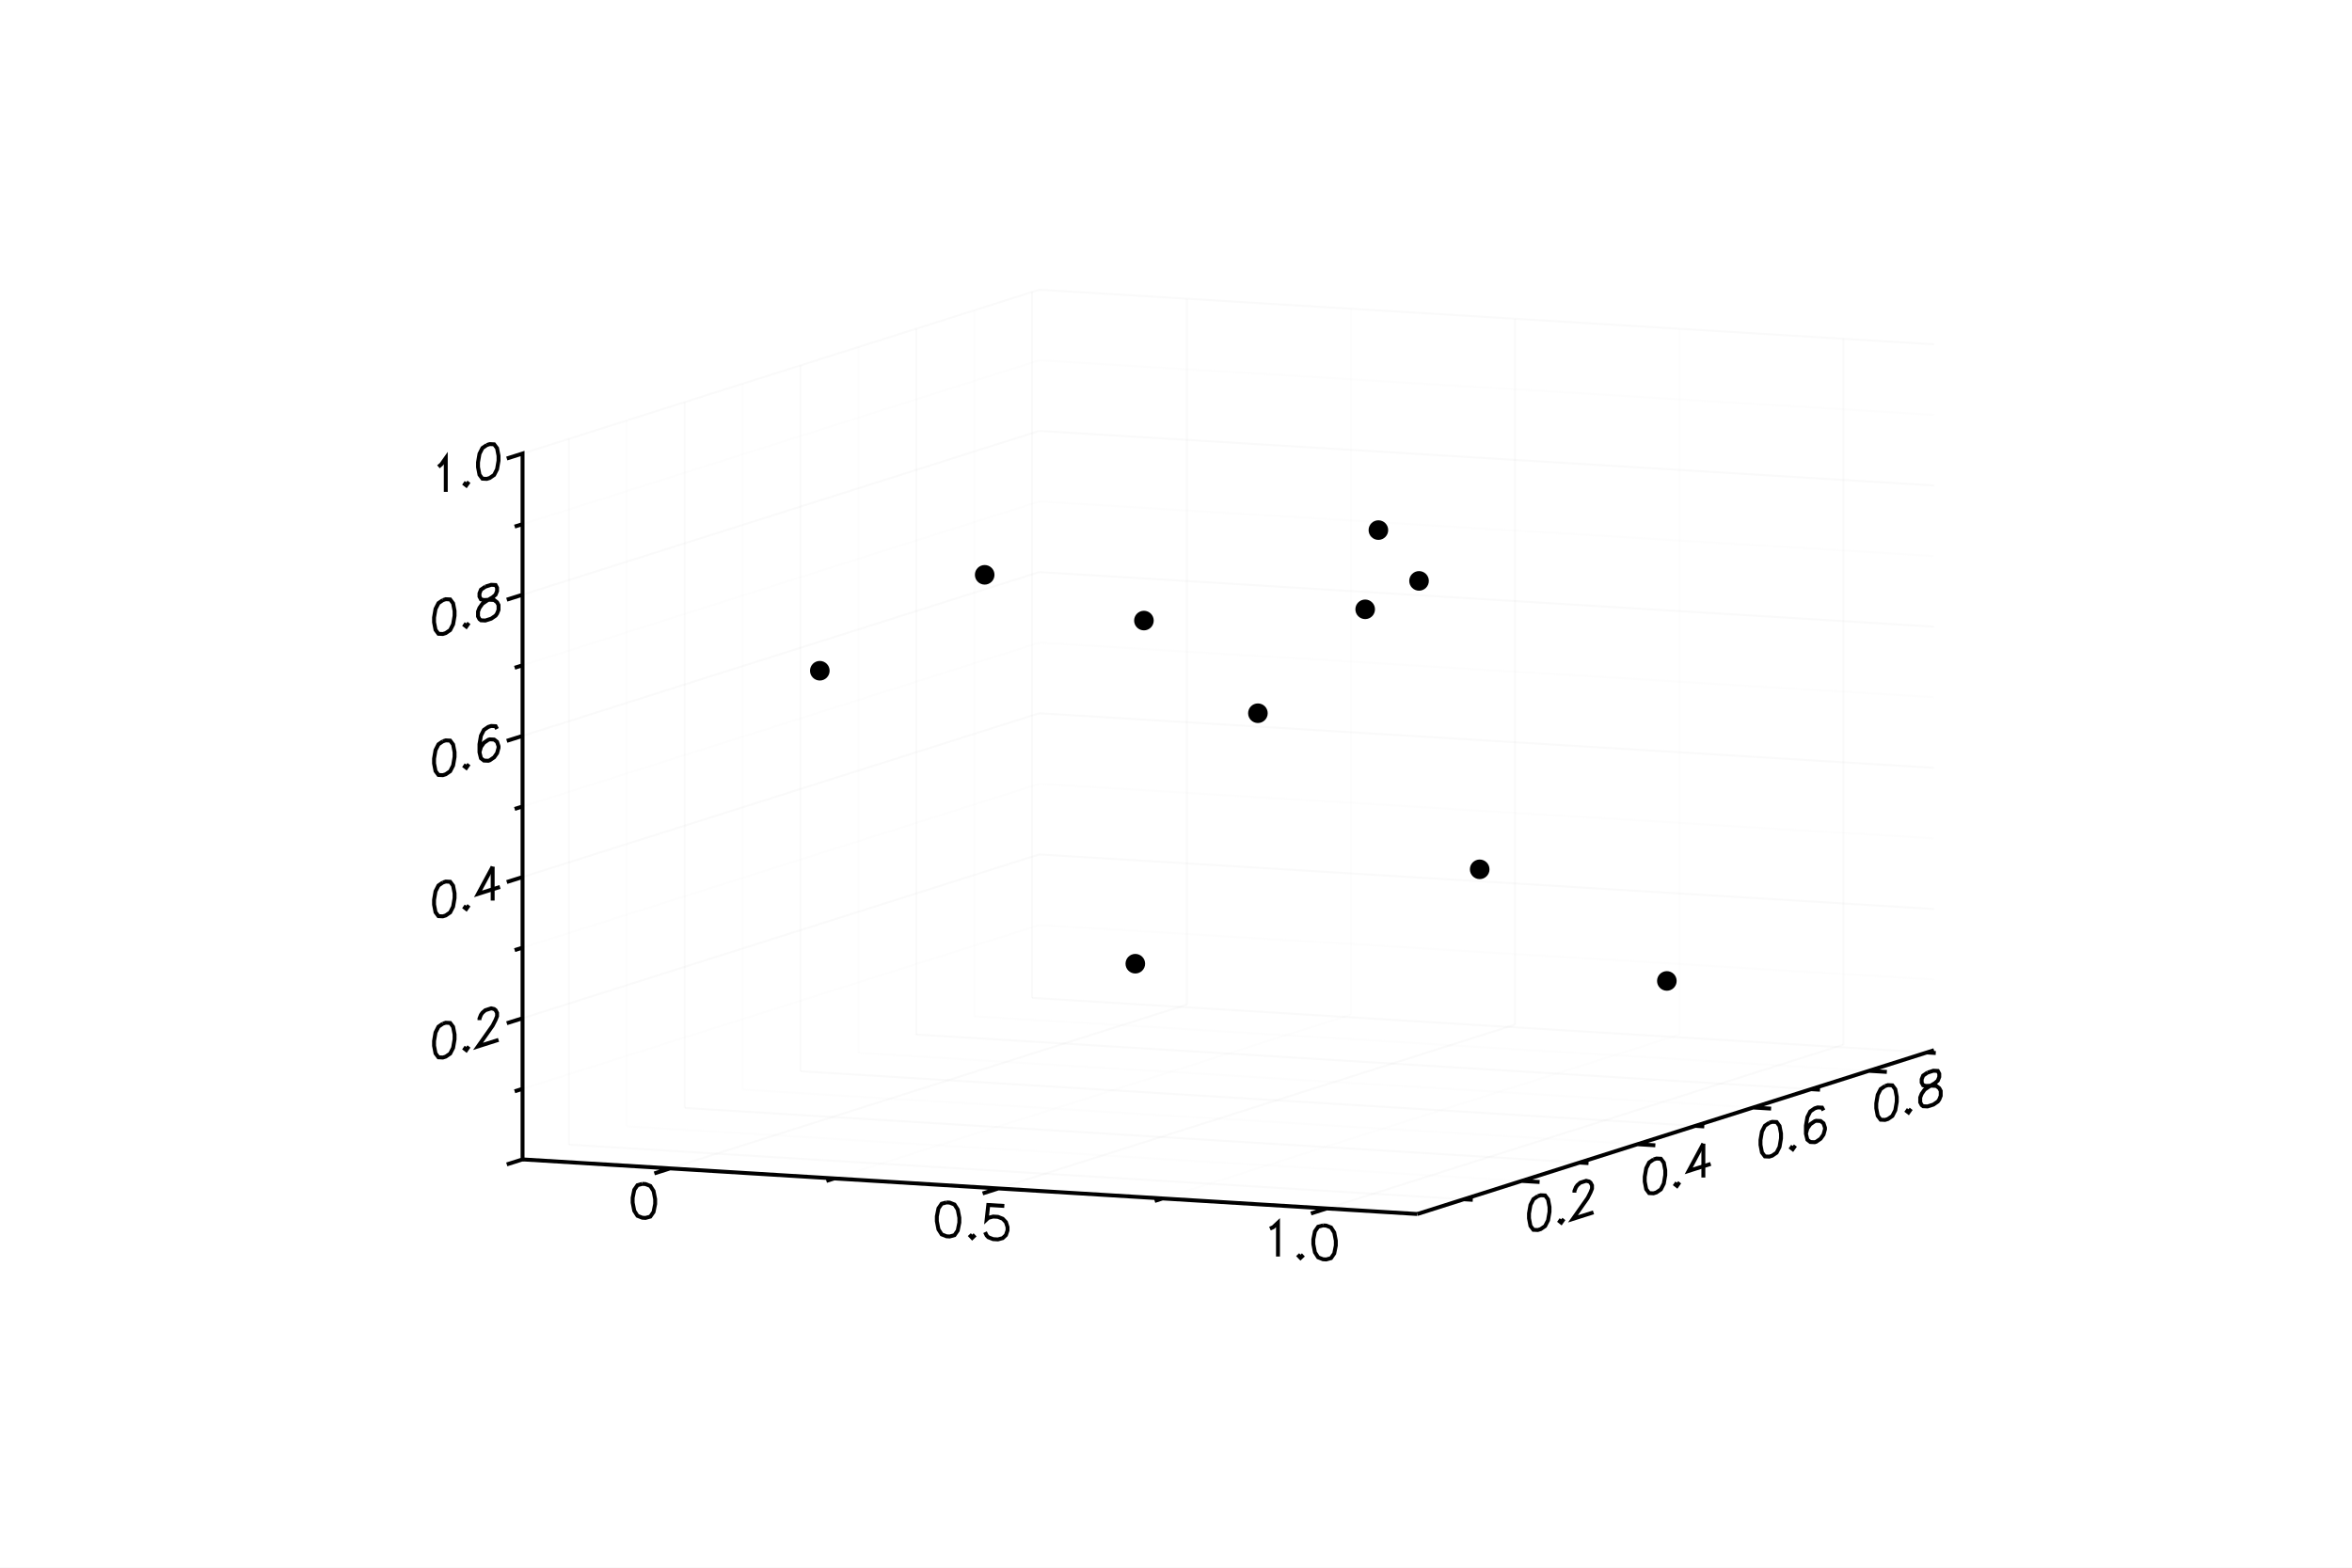
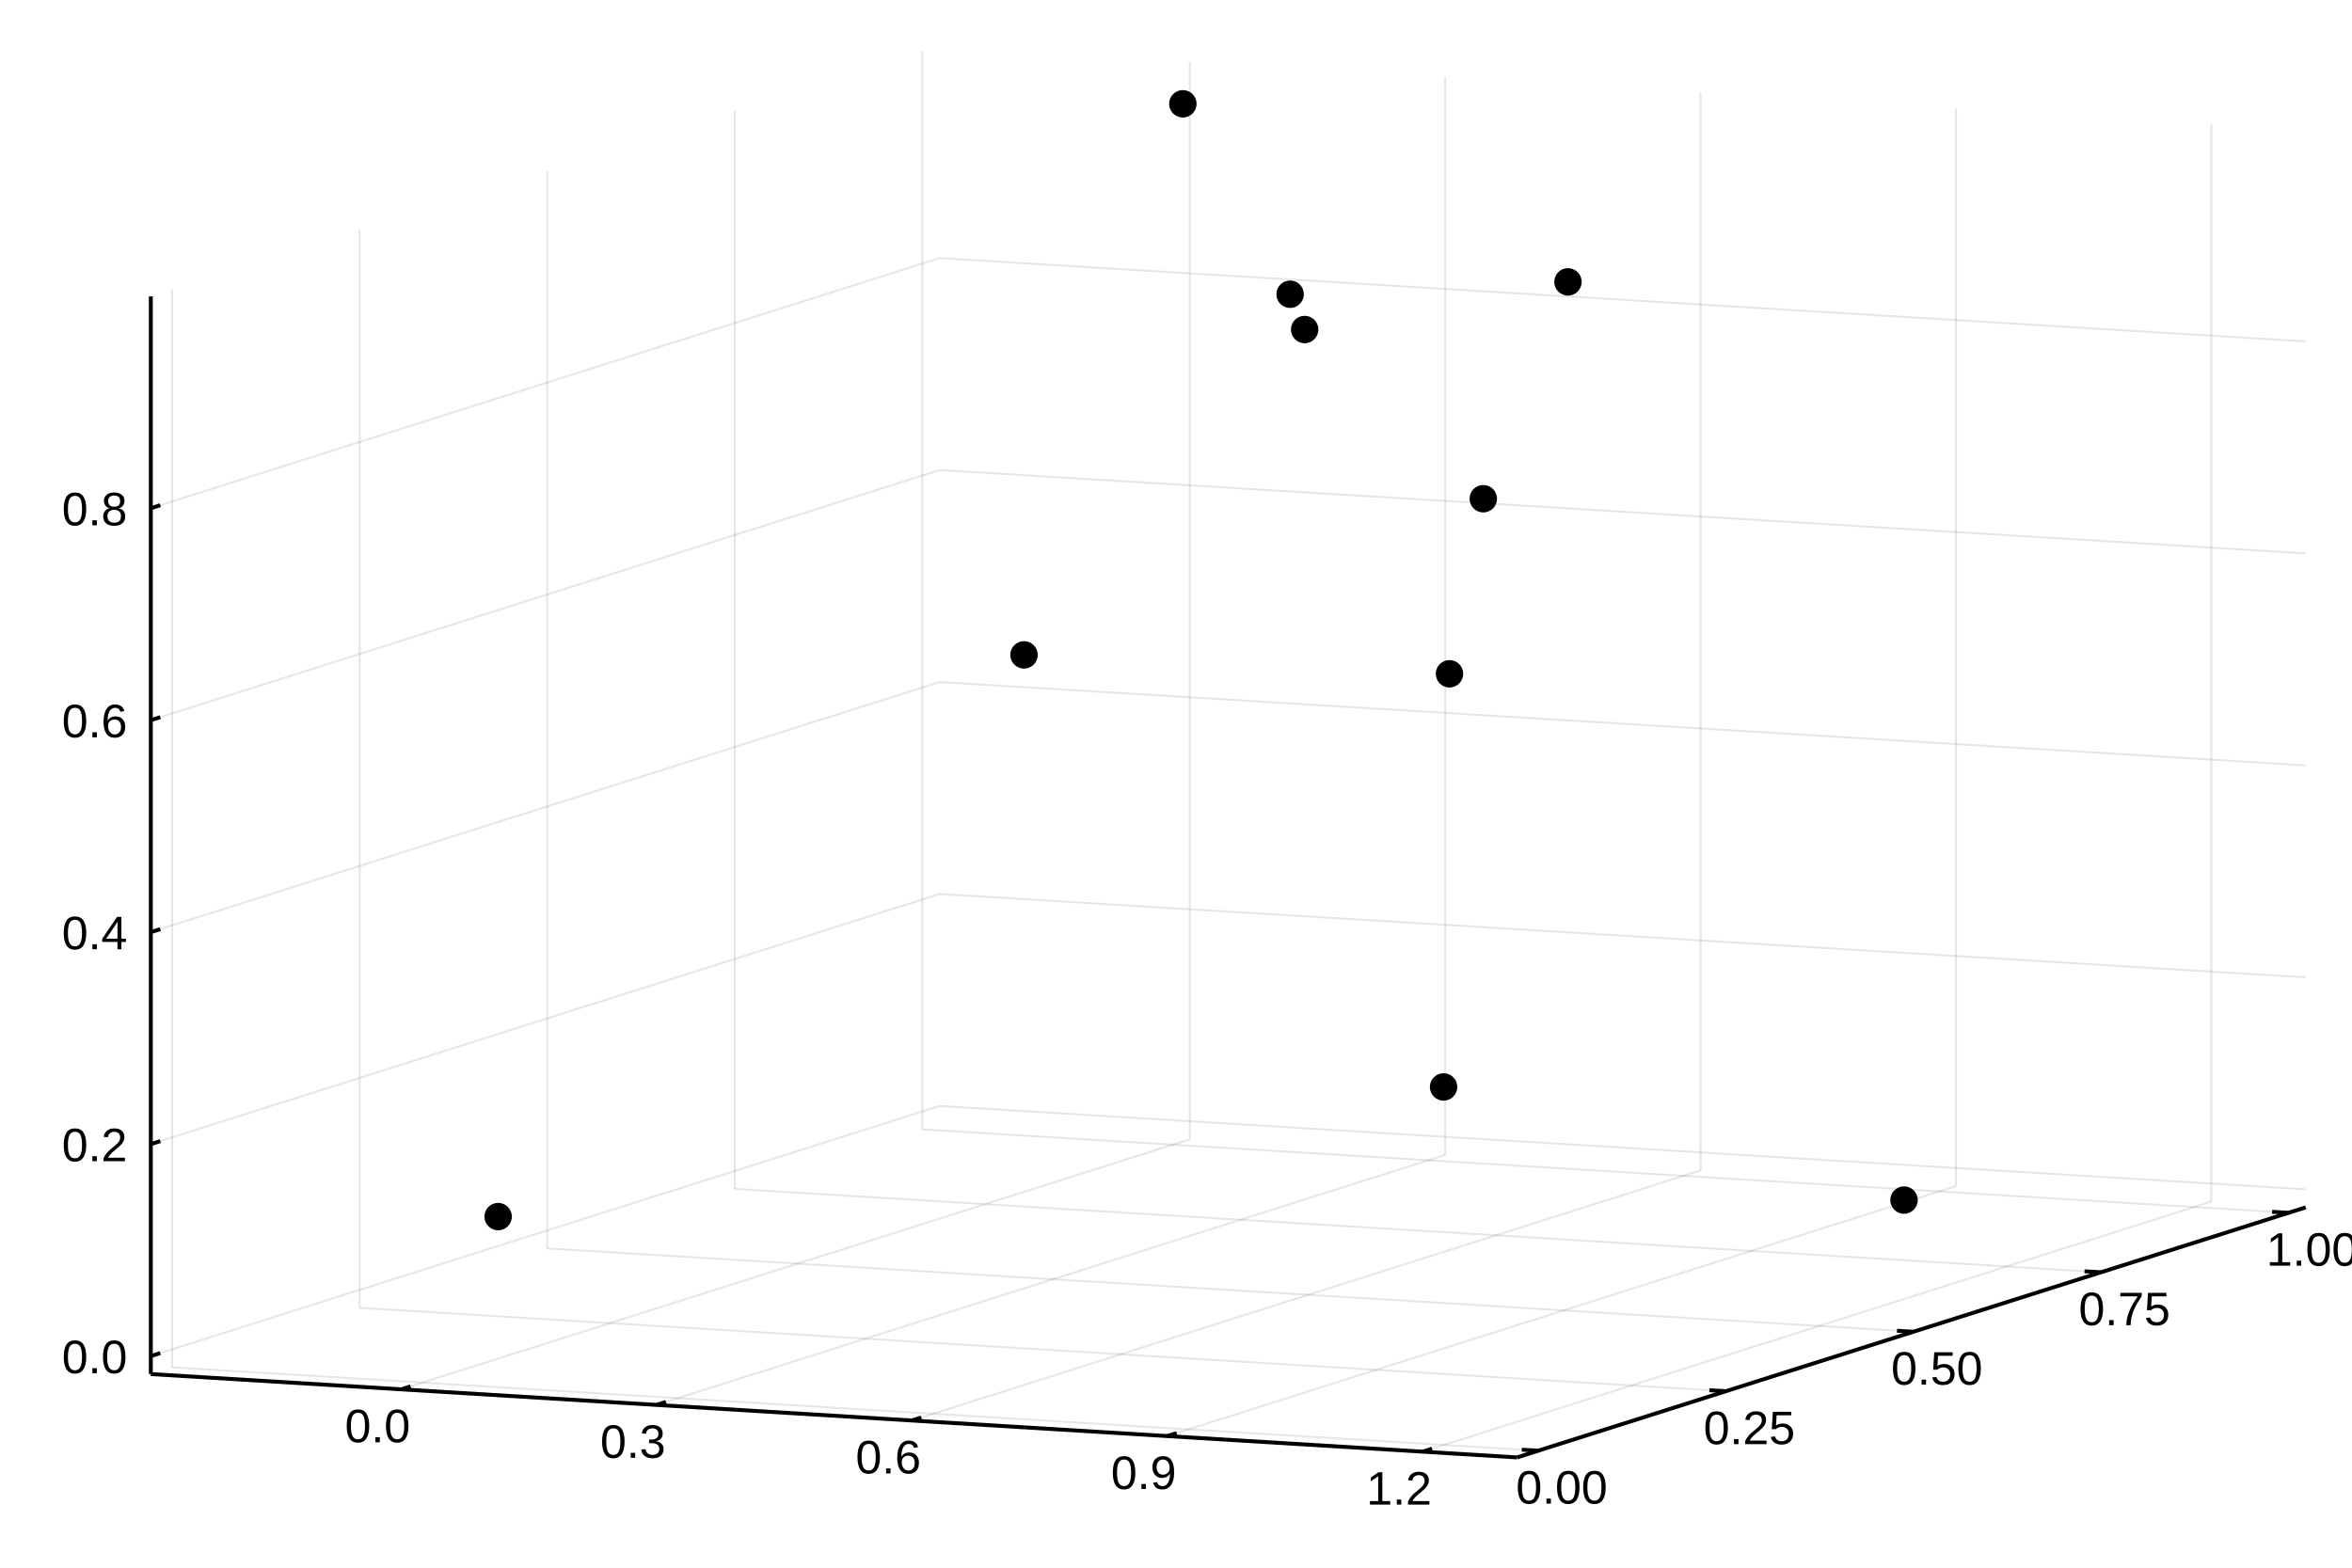
<svg xmlns="http://www.w3.org/2000/svg" width="600" height="400" viewBox="0 0 2400 1600">
  <defs>
-     <clipPath id="clip9900">
+     <clipPath id="clip2700">
      <rect x="0" y="0" width="2400" height="1600" />
    </clipPath>
  </defs>
-   <path clip-path="url(#clip9900)" d=" M0 1600 L2400 1600 L2400 0 L0 0  Z   " fill="#ffffff" fill-rule="evenodd" fill-opacity="1" />
+   <path clip-path="url(#clip2700)" d=" M0 1600 L2400 1600 L2400 0 L0 0  Z   " fill="#ffffff" fill-rule="evenodd" fill-opacity="1" />
  <defs>
-     <clipPath id="clip9901">
+     <clipPath id="clip2701">
      <rect x="480" y="0" width="1681" height="1600" />
    </clipPath>
  </defs>
-   <path clip-path="url(#clip9900)" d=" M533.212 1239.03 L1973.44 1239.03 L1973.44 295.691 L533.212 295.691  Z   " fill="#ffffff" fill-rule="evenodd" fill-opacity="1" />
  <defs>
-     <clipPath id="clip9902">
-       <rect x="533" y="295" width="1441" height="944" />
+     <clipPath id="clip2702">
+       <rect x="153" y="47" width="2200" height="1441" />
    </clipPath>
  </defs>
-   <polyline clip-path="url(#clip9900)" style="stroke:#cccccc; stroke-width:2; stroke-opacity:0.1; fill:none" points="   683.795,1192.49 1210.96,1025.32    " />
-   <polyline clip-path="url(#clip9900)" style="stroke:#cccccc; stroke-width:2; stroke-opacity:0.1; fill:none" points="   1210.96,1025.32 1210.96,304.881    " />
-   <polyline clip-path="url(#clip9900)" style="stroke:#ededed; stroke-width:2; stroke-opacity:0.1; fill:none" points="   851.292,1202.72 1378.45,1035.54    " />
-   <polyline clip-path="url(#clip9900)" style="stroke:#ededed; stroke-width:2; stroke-opacity:0.1; fill:none" points="   1378.45,1035.54 1378.45,315.104    " />
-   <polyline clip-path="url(#clip9900)" style="stroke:#cccccc; stroke-width:2; stroke-opacity:0.1; fill:none" points="   1018.79,1212.94 1545.95,1045.76    " />
-   <polyline clip-path="url(#clip9900)" style="stroke:#cccccc; stroke-width:2; stroke-opacity:0.1; fill:none" points="   1545.95,1045.76 1545.95,325.326    " />
-   <polyline clip-path="url(#clip9900)" style="stroke:#ededed; stroke-width:2; stroke-opacity:0.1; fill:none" points="   1186.28,1223.16 1713.45,1055.98    " />
-   <polyline clip-path="url(#clip9900)" style="stroke:#ededed; stroke-width:2; stroke-opacity:0.1; fill:none" points="   1713.45,1055.98 1713.45,335.549    " />
-   <polyline clip-path="url(#clip9900)" style="stroke:#cccccc; stroke-width:2; stroke-opacity:0.1; fill:none" points="   1353.78,1233.38 1880.94,1066.21    " />
-   <polyline clip-path="url(#clip9900)" style="stroke:#cccccc; stroke-width:2; stroke-opacity:0.1; fill:none" points="   1880.94,1066.21 1880.94,345.771    " />
-   <polyline clip-path="url(#clip9900)" style="stroke:#cccccc; stroke-width:2; stroke-opacity:0.1; fill:none" points="   580.62,1168.27 1493.69,1223.99    " />
-   <polyline clip-path="url(#clip9900)" style="stroke:#cccccc; stroke-width:2; stroke-opacity:0.1; fill:none" points="   580.62,1168.27 580.62,447.834    " />
-   <polyline clip-path="url(#clip9900)" style="stroke:#ededed; stroke-width:2; stroke-opacity:0.1; fill:none" points="   639.677,1149.54 1552.75,1205.26    " />
-   <polyline clip-path="url(#clip9900)" style="stroke:#ededed; stroke-width:2; stroke-opacity:0.1; fill:none" points="   639.677,1149.54 639.677,429.105    " />
-   <polyline clip-path="url(#clip9900)" style="stroke:#cccccc; stroke-width:2; stroke-opacity:0.1; fill:none" points="   698.734,1130.81 1611.8,1186.54    " />
-   <polyline clip-path="url(#clip9900)" style="stroke:#cccccc; stroke-width:2; stroke-opacity:0.1; fill:none" points="   698.734,1130.81 698.734,410.376    " />
-   <polyline clip-path="url(#clip9900)" style="stroke:#ededed; stroke-width:2; stroke-opacity:0.1; fill:none" points="   757.791,1112.08 1670.86,1167.81    " />
-   <polyline clip-path="url(#clip9900)" style="stroke:#ededed; stroke-width:2; stroke-opacity:0.1; fill:none" points="   757.791,1112.08 757.791,391.648    " />
-   <polyline clip-path="url(#clip9900)" style="stroke:#cccccc; stroke-width:2; stroke-opacity:0.1; fill:none" points="   816.848,1093.35 1729.92,1149.08    " />
-   <polyline clip-path="url(#clip9900)" style="stroke:#cccccc; stroke-width:2; stroke-opacity:0.1; fill:none" points="   816.848,1093.35 816.848,372.919    " />
-   <polyline clip-path="url(#clip9900)" style="stroke:#ededed; stroke-width:2; stroke-opacity:0.1; fill:none" points="   875.904,1074.62 1788.97,1130.35    " />
-   <polyline clip-path="url(#clip9900)" style="stroke:#ededed; stroke-width:2; stroke-opacity:0.1; fill:none" points="   875.904,1074.62 875.904,354.191    " />
-   <polyline clip-path="url(#clip9900)" style="stroke:#cccccc; stroke-width:2; stroke-opacity:0.1; fill:none" points="   934.961,1055.9 1848.03,1111.62    " />
-   <polyline clip-path="url(#clip9900)" style="stroke:#cccccc; stroke-width:2; stroke-opacity:0.1; fill:none" points="   934.961,1055.9 934.961,335.462    " />
-   <polyline clip-path="url(#clip9900)" style="stroke:#ededed; stroke-width:2; stroke-opacity:0.1; fill:none" points="   994.018,1037.17 1907.09,1092.89    " />
-   <polyline clip-path="url(#clip9900)" style="stroke:#ededed; stroke-width:2; stroke-opacity:0.1; fill:none" points="   994.018,1037.17 994.018,316.734    " />
-   <polyline clip-path="url(#clip9900)" style="stroke:#cccccc; stroke-width:2; stroke-opacity:0.1; fill:none" points="   1053.07,1018.44 1966.14,1074.16    " />
-   <polyline clip-path="url(#clip9900)" style="stroke:#cccccc; stroke-width:2; stroke-opacity:0.1; fill:none" points="   1053.07,1018.44 1053.07,298.005    " />
-   <polyline clip-path="url(#clip9900)" style="stroke:#ededed; stroke-width:2; stroke-opacity:0.1; fill:none" points="   533.212,1111.26 1060.37,944.081    " />
-   <polyline clip-path="url(#clip9900)" style="stroke:#ededed; stroke-width:2; stroke-opacity:0.1; fill:none" points="   1060.37,944.081 1973.44,999.807    " />
-   <polyline clip-path="url(#clip9900)" style="stroke:#cccccc; stroke-width:2; stroke-opacity:0.1; fill:none" points="   533.212,1039.22 1060.37,872.038    " />
-   <polyline clip-path="url(#clip9900)" style="stroke:#cccccc; stroke-width:2; stroke-opacity:0.1; fill:none" points="   1060.37,872.038 1973.44,927.764    " />
-   <polyline clip-path="url(#clip9900)" style="stroke:#ededed; stroke-width:2; stroke-opacity:0.1; fill:none" points="   533.212,967.172 1060.37,799.995    " />
-   <polyline clip-path="url(#clip9900)" style="stroke:#ededed; stroke-width:2; stroke-opacity:0.1; fill:none" points="   1060.37,799.995 1973.44,855.72    " />
-   <polyline clip-path="url(#clip9900)" style="stroke:#cccccc; stroke-width:2; stroke-opacity:0.1; fill:none" points="   533.212,895.129 1060.37,727.951    " />
-   <polyline clip-path="url(#clip9900)" style="stroke:#cccccc; stroke-width:2; stroke-opacity:0.1; fill:none" points="   1060.37,727.951 1973.44,783.677    " />
-   <polyline clip-path="url(#clip9900)" style="stroke:#ededed; stroke-width:2; stroke-opacity:0.1; fill:none" points="   533.212,823.085 1060.37,655.908    " />
-   <polyline clip-path="url(#clip9900)" style="stroke:#ededed; stroke-width:2; stroke-opacity:0.1; fill:none" points="   1060.37,655.908 1973.44,711.634    " />
-   <polyline clip-path="url(#clip9900)" style="stroke:#cccccc; stroke-width:2; stroke-opacity:0.1; fill:none" points="   533.212,751.042 1060.37,583.864    " />
-   <polyline clip-path="url(#clip9900)" style="stroke:#cccccc; stroke-width:2; stroke-opacity:0.1; fill:none" points="   1060.37,583.864 1973.44,639.59    " />
-   <polyline clip-path="url(#clip9900)" style="stroke:#ededed; stroke-width:2; stroke-opacity:0.1; fill:none" points="   533.212,678.998 1060.37,511.821    " />
-   <polyline clip-path="url(#clip9900)" style="stroke:#ededed; stroke-width:2; stroke-opacity:0.1; fill:none" points="   1060.37,511.821 1973.44,567.547    " />
-   <polyline clip-path="url(#clip9900)" style="stroke:#cccccc; stroke-width:2; stroke-opacity:0.1; fill:none" points="   533.212,606.955 1060.37,439.778    " />
-   <polyline clip-path="url(#clip9900)" style="stroke:#cccccc; stroke-width:2; stroke-opacity:0.1; fill:none" points="   1060.37,439.778 1973.44,495.503    " />
-   <polyline clip-path="url(#clip9900)" style="stroke:#ededed; stroke-width:2; stroke-opacity:0.1; fill:none" points="   533.212,534.912 1060.37,367.734    " />
-   <polyline clip-path="url(#clip9900)" style="stroke:#ededed; stroke-width:2; stroke-opacity:0.1; fill:none" points="   1060.37,367.734 1973.44,423.46    " />
-   <polyline clip-path="url(#clip9900)" style="stroke:#cccccc; stroke-width:2; stroke-opacity:0.1; fill:none" points="   533.212,462.868 1060.37,295.691    " />
-   <polyline clip-path="url(#clip9900)" style="stroke:#cccccc; stroke-width:2; stroke-opacity:0.1; fill:none" points="   1060.37,295.691 1973.44,351.417    " />
-   <polyline clip-path="url(#clip9900)" style="stroke:#000000; stroke-width:4; stroke-opacity:1; fill:none" points="   451.885,1044.77 447.399,1047.84 444.408,1053.72 442.913,1062.42 442.913,1067.36 444.408,1075.12 447.399,1079.1 451.885,1079.33 454.875,1078.38 459.361,1075.31    462.352,1069.43 463.847,1060.72 463.847,1055.79 462.352,1048.03 459.361,1044.04 454.875,1043.82 451.885,1044.77    " />
-   <polyline clip-path="url(#clip9900)" style="stroke:#000000; stroke-width:4; stroke-opacity:1; fill:none" points="   475.81,1068.45 474.315,1070.57 475.81,1071.74 477.305,1069.62 475.81,1068.45    " />
-   <polyline clip-path="url(#clip9900)" style="stroke:#000000; stroke-width:4; stroke-opacity:1; fill:none" points="   489.268,1041.14 489.268,1039.5 490.763,1035.73 492.259,1033.61 495.249,1031.02 501.23,1029.12 504.221,1029.82 505.716,1030.99 507.212,1033.8 507.212,1037.1    505.716,1040.86 502.726,1046.75 487.773,1067.95 508.707,1061.31    " />
-   <polyline clip-path="url(#clip9900)" style="stroke:#000000; stroke-width:4; stroke-opacity:1; fill:none" points="   451.885,900.681 447.399,903.749 444.408,909.635 442.913,918.338 442.913,923.275 444.408,931.029 447.399,935.018 451.885,935.241 454.875,934.292 459.361,931.224    462.352,925.338 463.847,916.636 463.847,911.699 462.352,903.944 459.361,899.955 454.875,899.732 451.885,900.681    " />
-   <polyline clip-path="url(#clip9900)" style="stroke:#000000; stroke-width:4; stroke-opacity:1; fill:none" points="   475.81,924.362 474.315,926.482 475.81,927.653 477.305,925.534 475.81,924.362    " />
-   <polyline clip-path="url(#clip9900)" style="stroke:#000000; stroke-width:4; stroke-opacity:1; fill:none" points="   502.726,884.558 487.773,912.34 510.202,905.227    " />
-   <polyline clip-path="url(#clip9900)" style="stroke:#000000; stroke-width:4; stroke-opacity:1; fill:none" points="   502.726,884.558 502.726,919.118    " />
-   <polyline clip-path="url(#clip9900)" style="stroke:#000000; stroke-width:4; stroke-opacity:1; fill:none" points="   451.885,756.594 447.399,759.662 444.408,765.548 442.913,774.251 442.913,779.188 444.408,786.942 447.399,790.931 451.885,791.154 454.875,790.206 459.361,787.137    462.352,781.252 463.847,772.549 463.847,767.612 462.352,759.857 459.361,755.869 454.875,755.646 451.885,756.594    " />
-   <polyline clip-path="url(#clip9900)" style="stroke:#000000; stroke-width:4; stroke-opacity:1; fill:none" points="   475.81,780.275 474.315,782.395 475.81,783.567 477.305,781.447 475.81,780.275    " />
-   <polyline clip-path="url(#clip9900)" style="stroke:#000000; stroke-width:4; stroke-opacity:1; fill:none" points="   507.212,743.985 505.716,741.168 501.23,740.945 498.24,741.894 493.754,744.962 490.763,750.847 489.268,759.55 489.268,767.779 490.763,773.887 493.754,776.23    498.24,776.454 499.735,775.979 504.221,772.911 507.212,768.671 508.707,763.26 508.707,761.614 507.212,757.151 504.221,754.808 499.735,754.585 498.24,755.059    493.754,758.128 490.763,762.367 489.268,767.779    " />
-   <polyline clip-path="url(#clip9900)" style="stroke:#000000; stroke-width:4; stroke-opacity:1; fill:none" points="   451.885,612.507 447.399,615.576 444.408,621.461 442.913,630.164 442.913,635.101 444.408,642.855 447.399,646.844 451.885,647.067 454.875,646.119 459.361,643.05    462.352,637.165 463.847,628.462 463.847,623.525 462.352,615.771 459.361,611.782 454.875,611.559 451.885,612.507    " />
-   <polyline clip-path="url(#clip9900)" style="stroke:#000000; stroke-width:4; stroke-opacity:1; fill:none" points="   475.81,636.188 474.315,638.308 475.81,639.48 477.305,637.36 475.81,636.188    " />
-   <polyline clip-path="url(#clip9900)" style="stroke:#000000; stroke-width:4; stroke-opacity:1; fill:none" points="   495.249,598.755 490.763,601.823 489.268,605.589 489.268,608.881 490.763,611.698 493.754,612.395 499.735,612.144 504.221,612.367 507.212,614.71 508.707,617.527    508.707,622.464 507.212,626.23 505.716,628.35 501.23,631.418 495.249,633.315 490.763,633.092 489.268,631.921 487.773,629.103 487.773,624.166 489.268,620.401    492.259,616.161 496.745,613.092 502.726,609.55 505.716,606.956 507.212,603.19 507.212,599.899 505.716,597.081 501.23,596.858 495.249,598.755    " />
-   <polyline clip-path="url(#clip9900)" style="stroke:#000000; stroke-width:4; stroke-opacity:1; fill:none" points="   447.399,476.426 450.389,473.832 454.875,467.472 454.875,502.032    " />
-   <polyline clip-path="url(#clip9900)" style="stroke:#000000; stroke-width:4; stroke-opacity:1; fill:none" points="   475.81,492.102 474.315,494.222 475.81,495.393 477.305,493.273 475.81,492.102    " />
-   <polyline clip-path="url(#clip9900)" style="stroke:#000000; stroke-width:4; stroke-opacity:1; fill:none" points="   496.745,454.194 492.259,457.262 489.268,463.148 487.773,471.851 487.773,476.788 489.268,484.542 492.259,488.531 496.745,488.754 499.735,487.806 504.221,484.737    507.212,478.852 508.707,470.149 508.707,465.212 507.212,457.457 504.221,453.469 499.735,453.246 496.745,454.194    " />
-   <polyline clip-path="url(#clip9900)" style="stroke:#000000; stroke-width:4; stroke-opacity:1; fill:none" points="   533.212,1183.3 533.212,1183.3 517.115,1188.41 533.212,1183.3 533.212,1111.26 525.163,1113.81 533.212,1111.26 533.212,1039.22 517.115,1044.32 533.212,1039.22    533.212,967.172 525.163,969.724 533.212,967.172 533.212,895.129 517.115,900.233 533.212,895.129 533.212,823.085 525.163,825.638 533.212,823.085 533.212,751.042    517.115,756.146 533.212,751.042 533.212,678.998 525.163,681.551 533.212,678.998 533.212,606.955 517.115,612.06 533.212,606.955 533.212,534.912 525.163,537.464    533.212,534.912 533.212,462.868 517.115,467.973 533.212,462.868    " />
-   <polyline clip-path="url(#clip9900)" style="stroke:#000000; stroke-width:4; stroke-opacity:1; fill:none" points="   655.4,1208.26 650.481,1209.61 647.202,1214.35 645.562,1222.48 645.562,1227.41 647.202,1235.74 650.481,1240.88 655.4,1242.82 658.679,1243.02 663.598,1241.68    666.877,1236.94 668.517,1228.81 668.517,1223.88 666.877,1215.55 663.598,1210.41 658.679,1208.46 655.4,1208.26    " />
-   <polyline clip-path="url(#clip9900)" style="stroke:#000000; stroke-width:4; stroke-opacity:1; fill:none" points="   965.799,1227.21 960.88,1228.55 957.601,1233.29 955.961,1241.42 955.961,1246.36 957.601,1254.69 960.88,1259.82 965.799,1261.77 969.078,1261.97 973.997,1260.62    977.276,1255.89 978.915,1247.76 978.915,1242.82 977.276,1234.49 973.997,1229.35 969.078,1227.41 965.799,1227.21    " />
-   <polyline clip-path="url(#clip9900)" style="stroke:#000000; stroke-width:4; stroke-opacity:1; fill:none" points="   992.032,1260.08 990.393,1261.62 992.032,1263.37 993.672,1261.82 992.032,1260.08    " />
-   <polyline clip-path="url(#clip9900)" style="stroke:#000000; stroke-width:4; stroke-opacity:1; fill:none" points="   1024.82,1230.81 1008.43,1229.81 1006.79,1244.52 1008.43,1242.98 1013.35,1241.63 1018.27,1241.93 1023.18,1243.88 1026.46,1247.37 1028.1,1252.41 1028.1,1255.7    1026.46,1260.53 1023.18,1263.62 1018.27,1264.97 1013.35,1264.67 1008.43,1262.72 1006.79,1260.98 1005.15,1257.59    " />
-   <polyline clip-path="url(#clip9900)" style="stroke:#000000; stroke-width:4; stroke-opacity:1; fill:none" points="   1295.87,1253.94 1299.15,1252.49 1304.07,1247.85 1304.07,1282.41    " />
-   <polyline clip-path="url(#clip9900)" style="stroke:#000000; stroke-width:4; stroke-opacity:1; fill:none" points="   1327.03,1280.52 1325.39,1282.07 1327.03,1283.81 1328.66,1282.27 1327.03,1280.52    " />
-   <polyline clip-path="url(#clip9900)" style="stroke:#000000; stroke-width:4; stroke-opacity:1; fill:none" points="   1349.98,1250.66 1345.06,1252 1341.78,1256.74 1340.14,1264.87 1340.14,1269.8 1341.78,1278.13 1345.06,1283.27 1349.98,1285.22 1353.26,1285.42 1358.18,1284.07    1361.46,1279.33 1363.1,1271.2 1363.1,1266.27 1361.46,1257.94 1358.18,1252.8 1353.26,1250.86 1349.98,1250.66    " />
-   <polyline clip-path="url(#clip9900)" style="stroke:#000000; stroke-width:4; stroke-opacity:1; fill:none" points="   533.212,1183.3 683.795,1192.49 667.698,1197.6 683.795,1192.49 851.292,1202.72 843.243,1205.27 851.292,1202.72 1018.79,1212.94 1002.69,1218.04 1018.79,1212.94    1186.28,1223.16 1178.24,1225.71 1186.28,1223.16 1353.78,1233.38 1337.68,1238.49 1353.78,1233.38 1446.28,1239.03    " />
-   <polyline clip-path="url(#clip9900)" style="stroke:#000000; stroke-width:4; stroke-opacity:1; fill:none" points="   1569.17,1220.81 1564.68,1223.88 1561.69,1229.77 1560.2,1238.47 1560.2,1243.41 1561.69,1251.16 1564.68,1255.15 1569.17,1255.37 1572.16,1254.43 1576.64,1251.36    1579.64,1245.47 1581.13,1236.77 1581.13,1231.83 1579.64,1224.08 1576.64,1220.09 1572.16,1219.87 1569.17,1220.81    " />
-   <polyline clip-path="url(#clip9900)" style="stroke:#000000; stroke-width:4; stroke-opacity:1; fill:none" points="   1593.09,1244.49 1591.6,1246.61 1593.09,1247.79 1594.59,1245.67 1593.09,1244.49    " />
-   <polyline clip-path="url(#clip9900)" style="stroke:#000000; stroke-width:4; stroke-opacity:1; fill:none" points="   1606.55,1217.19 1606.55,1215.54 1608.05,1211.78 1609.54,1209.66 1612.53,1207.06 1618.51,1205.16 1621.5,1205.86 1623,1207.03 1624.5,1209.85 1624.5,1213.14    1623,1216.91 1620.01,1222.79 1605.06,1243.99 1625.99,1237.35    " />
-   <polyline clip-path="url(#clip9900)" style="stroke:#000000; stroke-width:4; stroke-opacity:1; fill:none" points="   1687.28,1183.36 1682.8,1186.42 1679.81,1192.31 1678.31,1201.01 1678.31,1205.95 1679.81,1213.7 1682.8,1217.69 1687.28,1217.92 1690.27,1216.97 1694.76,1213.9    1697.75,1208.01 1699.24,1199.31 1699.24,1194.37 1697.75,1186.62 1694.76,1182.63 1690.27,1182.41 1687.28,1183.36    " />
-   <polyline clip-path="url(#clip9900)" style="stroke:#000000; stroke-width:4; stroke-opacity:1; fill:none" points="   1711.21,1207.04 1709.71,1209.16 1711.21,1210.33 1712.7,1208.21 1711.21,1207.04    " />
-   <polyline clip-path="url(#clip9900)" style="stroke:#000000; stroke-width:4; stroke-opacity:1; fill:none" points="   1738.12,1167.23 1723.17,1195.02 1745.6,1187.9    " />
-   <polyline clip-path="url(#clip9900)" style="stroke:#000000; stroke-width:4; stroke-opacity:1; fill:none" points="   1738.12,1167.23 1738.12,1201.79    " />
-   <polyline clip-path="url(#clip9900)" style="stroke:#000000; stroke-width:4; stroke-opacity:1; fill:none" points="   1805.4,1145.9 1800.91,1148.97 1797.92,1154.85 1796.42,1163.56 1796.42,1168.49 1797.92,1176.25 1800.91,1180.24 1805.4,1180.46 1808.39,1179.51 1812.87,1176.44    1815.86,1170.56 1817.36,1161.85 1817.36,1156.92 1815.86,1149.16 1812.87,1145.17 1808.39,1144.95 1805.4,1145.9    " />
-   <polyline clip-path="url(#clip9900)" style="stroke:#000000; stroke-width:4; stroke-opacity:1; fill:none" points="   1829.32,1169.58 1827.83,1171.7 1829.32,1172.87 1830.82,1170.75 1829.32,1169.58    " />
-   <polyline clip-path="url(#clip9900)" style="stroke:#000000; stroke-width:4; stroke-opacity:1; fill:none" points="   1860.72,1133.29 1859.23,1130.47 1854.74,1130.25 1851.75,1131.2 1847.26,1134.27 1844.27,1140.15 1842.78,1148.86 1842.78,1157.08 1844.27,1163.19 1847.26,1165.54    1851.75,1165.76 1853.25,1165.28 1857.73,1162.22 1860.72,1157.98 1862.22,1152.56 1862.22,1150.92 1860.72,1146.46 1857.73,1144.11 1853.25,1143.89 1851.75,1144.36    1847.26,1147.43 1844.27,1151.67 1842.78,1157.08    " />
-   <polyline clip-path="url(#clip9900)" style="stroke:#000000; stroke-width:4; stroke-opacity:1; fill:none" points="   1923.51,1108.44 1919.02,1111.51 1916.03,1117.4 1914.54,1126.1 1914.54,1131.04 1916.03,1138.79 1919.02,1142.78 1923.51,1143 1926.5,1142.05 1930.99,1138.99    1933.98,1133.1 1935.47,1124.4 1935.47,1119.46 1933.98,1111.71 1930.99,1107.72 1926.5,1107.49 1923.51,1108.44    " />
-   <polyline clip-path="url(#clip9900)" style="stroke:#000000; stroke-width:4; stroke-opacity:1; fill:none" points="   1947.43,1132.12 1945.94,1134.24 1947.43,1135.41 1948.93,1133.29 1947.43,1132.12    " />
-   <polyline clip-path="url(#clip9900)" style="stroke:#000000; stroke-width:4; stroke-opacity:1; fill:none" points="   1966.87,1094.69 1962.39,1097.76 1960.89,1101.52 1960.89,1104.82 1962.39,1107.63 1965.38,1108.33 1971.36,1108.08 1975.85,1108.3 1978.84,1110.64 1980.33,1113.46    1980.33,1118.4 1978.84,1122.16 1977.34,1124.28 1972.85,1127.35 1966.87,1129.25 1962.39,1129.03 1960.89,1127.86 1959.4,1125.04 1959.4,1120.1 1960.89,1116.34    1963.88,1112.1 1968.37,1109.03 1974.35,1105.48 1977.34,1102.89 1978.84,1099.12 1978.84,1095.83 1977.34,1093.02 1972.85,1092.79 1966.87,1094.69    " />
-   <polyline clip-path="url(#clip9900)" style="stroke:#000000; stroke-width:4; stroke-opacity:1; fill:none" points="   1446.28,1239.03 1493.69,1223.99 1502.82,1224.55 1493.69,1223.99 1552.75,1205.26 1571.01,1206.38 1552.75,1205.26 1611.8,1186.54 1620.93,1187.09 1611.8,1186.54    1670.86,1167.81 1689.12,1168.92 1670.86,1167.81 1729.92,1149.08 1739.05,1149.64 1729.92,1149.08 1788.97,1130.35 1807.24,1131.47 1788.97,1130.35 1848.03,1111.62    1857.16,1112.18 1848.03,1111.62 1907.09,1092.89 1925.35,1094.01 1907.09,1092.89 1966.14,1074.16 1975.28,1074.72 1966.14,1074.16 1973.44,1071.85    " />
-   <circle clip-path="url(#clip9902)" style="fill:#000000; stroke:none; fill-opacity:1" cx="1283.58" cy="727.928" r="10" />
-   <circle clip-path="url(#clip9902)" style="fill:#000000; stroke:none; fill-opacity:1" cx="1283.58" cy="727.928" r="7" />
-   <circle clip-path="url(#clip9902)" style="fill:#000000; stroke:none; fill-opacity:1" cx="1448" cy="592.868" r="10" />
-   <circle clip-path="url(#clip9902)" style="fill:#000000; stroke:none; fill-opacity:1" cx="1448" cy="592.868" r="7" />
-   <circle clip-path="url(#clip9902)" style="fill:#000000; stroke:none; fill-opacity:1" cx="1158.49" cy="983.574" r="10" />
-   <circle clip-path="url(#clip9902)" style="fill:#000000; stroke:none; fill-opacity:1" cx="1158.49" cy="983.574" r="7" />
-   <circle clip-path="url(#clip9902)" style="fill:#000000; stroke:none; fill-opacity:1" cx="1004.79" cy="586.658" r="10" />
-   <circle clip-path="url(#clip9902)" style="fill:#000000; stroke:none; fill-opacity:1" cx="1004.79" cy="586.658" r="7" />
-   <circle clip-path="url(#clip9902)" style="fill:#000000; stroke:none; fill-opacity:1" cx="836.558" cy="684.553" r="10" />
-   <circle clip-path="url(#clip9902)" style="fill:#000000; stroke:none; fill-opacity:1" cx="836.558" cy="684.553" r="7" />
-   <circle clip-path="url(#clip9902)" style="fill:#000000; stroke:none; fill-opacity:1" cx="1700.87" cy="1001.16" r="10" />
-   <circle clip-path="url(#clip9902)" style="fill:#000000; stroke:none; fill-opacity:1" cx="1700.87" cy="1001.16" r="7" />
-   <circle clip-path="url(#clip9902)" style="fill:#000000; stroke:none; fill-opacity:1" cx="1393.05" cy="621.876" r="10" />
-   <circle clip-path="url(#clip9902)" style="fill:#000000; stroke:none; fill-opacity:1" cx="1393.05" cy="621.876" r="7" />
-   <circle clip-path="url(#clip9902)" style="fill:#000000; stroke:none; fill-opacity:1" cx="1509.89" cy="887.245" r="10" />
-   <circle clip-path="url(#clip9902)" style="fill:#000000; stroke:none; fill-opacity:1" cx="1509.89" cy="887.245" r="7" />
-   <circle clip-path="url(#clip9902)" style="fill:#000000; stroke:none; fill-opacity:1" cx="1167.27" cy="633.363" r="10" />
-   <circle clip-path="url(#clip9902)" style="fill:#000000; stroke:none; fill-opacity:1" cx="1167.27" cy="633.363" r="7" />
-   <circle clip-path="url(#clip9902)" style="fill:#000000; stroke:none; fill-opacity:1" cx="1406.52" cy="541.017" r="10" />
-   <circle clip-path="url(#clip9902)" style="fill:#000000; stroke:none; fill-opacity:1" cx="1406.52" cy="541.017" r="7" />
+   <path clip-path="url(#clip2702)" d=" M153.898 1402.4 L153.898 302.48 L958.736 47.244 L2352.76 132.323 L2352.76 1232.24 L1547.92 1487.47 L153.898 1402.4  Z   " fill="#ffffff" fill-rule="evenodd" fill-opacity="1" />
+   <polyline clip-path="url(#clip2702)" style="stroke:#000000; stroke-width:2; stroke-opacity:0.1; fill:none" points="   409.292,1417.98 1214.13,1162.75    " />
+   <polyline clip-path="url(#clip2702)" style="stroke:#000000; stroke-width:2; stroke-opacity:0.1; fill:none" points="   1214.13,1162.75 1214.13,62.831    " />
+   <polyline clip-path="url(#clip2702)" style="stroke:#000000; stroke-width:2; stroke-opacity:0.1; fill:none" points="   669.869,1433.89 1474.71,1178.65    " />
+   <polyline clip-path="url(#clip2702)" style="stroke:#000000; stroke-width:2; stroke-opacity:0.1; fill:none" points="   1474.71,1178.65 1474.71,78.734    " />
+   <polyline clip-path="url(#clip2702)" style="stroke:#000000; stroke-width:2; stroke-opacity:0.1; fill:none" points="   930.446,1449.79 1735.28,1194.55    " />
+   <polyline clip-path="url(#clip2702)" style="stroke:#000000; stroke-width:2; stroke-opacity:0.1; fill:none" points="   1735.28,1194.55 1735.28,94.638    " />
+   <polyline clip-path="url(#clip2702)" style="stroke:#000000; stroke-width:2; stroke-opacity:0.1; fill:none" points="   1191.02,1465.69 1995.86,1210.46    " />
+   <polyline clip-path="url(#clip2702)" style="stroke:#000000; stroke-width:2; stroke-opacity:0.1; fill:none" points="   1995.86,1210.46 1995.86,110.541    " />
+   <polyline clip-path="url(#clip2702)" style="stroke:#000000; stroke-width:2; stroke-opacity:0.1; fill:none" points="   1451.6,1481.6 2256.44,1226.36    " />
+   <polyline clip-path="url(#clip2702)" style="stroke:#000000; stroke-width:2; stroke-opacity:0.1; fill:none" points="   2256.44,1226.36 2256.44,126.444    " />
+   <polyline clip-path="url(#clip2702)" style="stroke:#000000; stroke-width:2; stroke-opacity:0.1; fill:none" points="   1569.61,1480.6 175.589,1395.52    " />
+   <polyline clip-path="url(#clip2702)" style="stroke:#000000; stroke-width:2; stroke-opacity:0.1; fill:none" points="   175.589,1395.52 175.589,295.602    " />
+   <polyline clip-path="url(#clip2702)" style="stroke:#000000; stroke-width:2; stroke-opacity:0.1; fill:none" points="   1761.02,1419.9 366.997,1334.82    " />
+   <polyline clip-path="url(#clip2702)" style="stroke:#000000; stroke-width:2; stroke-opacity:0.1; fill:none" points="   366.997,1334.82 366.997,234.901    " />
+   <polyline clip-path="url(#clip2702)" style="stroke:#000000; stroke-width:2; stroke-opacity:0.1; fill:none" points="   1952.42,1359.19 558.405,1274.12    " />
+   <polyline clip-path="url(#clip2702)" style="stroke:#000000; stroke-width:2; stroke-opacity:0.1; fill:none" points="   558.405,1274.12 558.405,174.2    " />
+   <polyline clip-path="url(#clip2702)" style="stroke:#000000; stroke-width:2; stroke-opacity:0.1; fill:none" points="   2143.83,1298.49 749.813,1213.41    " />
+   <polyline clip-path="url(#clip2702)" style="stroke:#000000; stroke-width:2; stroke-opacity:0.1; fill:none" points="   749.813,1213.41 749.813,113.499    " />
+   <polyline clip-path="url(#clip2702)" style="stroke:#000000; stroke-width:2; stroke-opacity:0.1; fill:none" points="   2335.24,1237.79 941.221,1152.71    " />
+   <polyline clip-path="url(#clip2702)" style="stroke:#000000; stroke-width:2; stroke-opacity:0.1; fill:none" points="   941.221,1152.71 941.221,52.799    " />
+   <polyline clip-path="url(#clip2702)" style="stroke:#000000; stroke-width:2; stroke-opacity:0.1; fill:none" points="   153.898,1384.02 958.736,1128.79    " />
+   <polyline clip-path="url(#clip2702)" style="stroke:#000000; stroke-width:2; stroke-opacity:0.1; fill:none" points="   958.736,1128.79 2352.76,1213.87    " />
+   <polyline clip-path="url(#clip2702)" style="stroke:#000000; stroke-width:2; stroke-opacity:0.1; fill:none" points="   153.898,1167.68 958.736,912.444    " />
+   <polyline clip-path="url(#clip2702)" style="stroke:#000000; stroke-width:2; stroke-opacity:0.1; fill:none" points="   958.736,912.444 2352.76,997.523    " />
+   <polyline clip-path="url(#clip2702)" style="stroke:#000000; stroke-width:2; stroke-opacity:0.1; fill:none" points="   153.898,951.338 958.736,696.101    " />
+   <polyline clip-path="url(#clip2702)" style="stroke:#000000; stroke-width:2; stroke-opacity:0.1; fill:none" points="   958.736,696.101 2352.76,781.18    " />
+   <polyline clip-path="url(#clip2702)" style="stroke:#000000; stroke-width:2; stroke-opacity:0.1; fill:none" points="   153.898,734.995 958.736,479.758    " />
+   <polyline clip-path="url(#clip2702)" style="stroke:#000000; stroke-width:2; stroke-opacity:0.1; fill:none" points="   958.736,479.758 2352.76,564.837    " />
+   <polyline clip-path="url(#clip2702)" style="stroke:#000000; stroke-width:2; stroke-opacity:0.1; fill:none" points="   153.898,518.652 958.736,263.416    " />
+   <polyline clip-path="url(#clip2702)" style="stroke:#000000; stroke-width:2; stroke-opacity:0.1; fill:none" points="   958.736,263.416 2352.76,348.494    " />
+   <polyline clip-path="url(#clip2700)" style="stroke:#000000; stroke-width:4; stroke-opacity:1; fill:none" points="   153.898,1402.4 1547.92,1487.47    " />
+   <polyline clip-path="url(#clip2700)" style="stroke:#000000; stroke-width:4; stroke-opacity:1; fill:none" points="   1547.92,1487.47 2352.76,1232.24    " />
+   <polyline clip-path="url(#clip2700)" style="stroke:#000000; stroke-width:4; stroke-opacity:1; fill:none" points="   153.898,1402.4 153.898,302.48    " />
+   <polyline clip-path="url(#clip2700)" style="stroke:#000000; stroke-width:4; stroke-opacity:1; fill:none" points="   409.292,1417.98 418.95,1414.92    " />
+   <polyline clip-path="url(#clip2700)" style="stroke:#000000; stroke-width:4; stroke-opacity:1; fill:none" points="   669.869,1433.89 679.527,1430.82    " />
+   <polyline clip-path="url(#clip2700)" style="stroke:#000000; stroke-width:4; stroke-opacity:1; fill:none" points="   930.446,1449.79 940.104,1446.73    " />
+   <polyline clip-path="url(#clip2700)" style="stroke:#000000; stroke-width:4; stroke-opacity:1; fill:none" points="   1191.02,1465.69 1200.68,1462.63    " />
+   <polyline clip-path="url(#clip2700)" style="stroke:#000000; stroke-width:4; stroke-opacity:1; fill:none" points="   1451.6,1481.6 1461.26,1478.53    " />
+   <polyline clip-path="url(#clip2700)" style="stroke:#000000; stroke-width:4; stroke-opacity:1; fill:none" points="   1569.61,1480.6 1552.88,1479.57    " />
+   <polyline clip-path="url(#clip2700)" style="stroke:#000000; stroke-width:4; stroke-opacity:1; fill:none" points="   1761.02,1419.9 1744.29,1418.87    " />
+   <polyline clip-path="url(#clip2700)" style="stroke:#000000; stroke-width:4; stroke-opacity:1; fill:none" points="   1952.42,1359.19 1935.7,1358.17    " />
+   <polyline clip-path="url(#clip2700)" style="stroke:#000000; stroke-width:4; stroke-opacity:1; fill:none" points="   2143.83,1298.49 2127.1,1297.47    " />
+   <polyline clip-path="url(#clip2700)" style="stroke:#000000; stroke-width:4; stroke-opacity:1; fill:none" points="   2335.24,1237.79 2318.51,1236.77    " />
+   <polyline clip-path="url(#clip2700)" style="stroke:#000000; stroke-width:4; stroke-opacity:1; fill:none" points="   153.898,1384.02 163.556,1380.96    " />
+   <polyline clip-path="url(#clip2700)" style="stroke:#000000; stroke-width:4; stroke-opacity:1; fill:none" points="   153.898,1167.68 163.556,1164.62    " />
+   <polyline clip-path="url(#clip2700)" style="stroke:#000000; stroke-width:4; stroke-opacity:1; fill:none" points="   153.898,951.338 163.556,948.275    " />
+   <polyline clip-path="url(#clip2700)" style="stroke:#000000; stroke-width:4; stroke-opacity:1; fill:none" points="   153.898,734.995 163.556,731.932    " />
+   <polyline clip-path="url(#clip2700)" style="stroke:#000000; stroke-width:4; stroke-opacity:1; fill:none" points="   153.898,518.652 163.556,515.589    " />
+   <g clip-path="url(#clip2700)">
+     <text style="fill:#000000; fill-opacity:1; font-family:Arial,Helvetica Neue,Helvetica,sans-serif; font-size:48px; text-anchor:middle;" transform="rotate(0, 385.292, 1471.98)" x="385.292" y="1471.98">0.0</text>
+   </g>
+   <g clip-path="url(#clip2700)">
+     <text style="fill:#000000; fill-opacity:1; font-family:Arial,Helvetica Neue,Helvetica,sans-serif; font-size:48px; text-anchor:middle;" transform="rotate(0, 645.869, 1487.89)" x="645.869" y="1487.89">0.3</text>
+   </g>
+   <g clip-path="url(#clip2700)">
+     <text style="fill:#000000; fill-opacity:1; font-family:Arial,Helvetica Neue,Helvetica,sans-serif; font-size:48px; text-anchor:middle;" transform="rotate(0, 906.446, 1503.79)" x="906.446" y="1503.79">0.6</text>
+   </g>
+   <g clip-path="url(#clip2700)">
+     <text style="fill:#000000; fill-opacity:1; font-family:Arial,Helvetica Neue,Helvetica,sans-serif; font-size:48px; text-anchor:middle;" transform="rotate(0, 1167.02, 1519.69)" x="1167.02" y="1519.69">0.9</text>
+   </g>
+   <g clip-path="url(#clip2700)">
+     <text style="fill:#000000; fill-opacity:1; font-family:Arial,Helvetica Neue,Helvetica,sans-serif; font-size:48px; text-anchor:middle;" transform="rotate(0, 1427.6, 1535.6)" x="1427.6" y="1535.6">1.2</text>
+   </g>
+   <g clip-path="url(#clip2700)">
+     <text style="fill:#000000; fill-opacity:1; font-family:Arial,Helvetica Neue,Helvetica,sans-serif; font-size:48px; text-anchor:middle;" transform="rotate(0, 1593.61, 1534.6)" x="1593.61" y="1534.6">0.00</text>
+   </g>
+   <g clip-path="url(#clip2700)">
+     <text style="fill:#000000; fill-opacity:1; font-family:Arial,Helvetica Neue,Helvetica,sans-serif; font-size:48px; text-anchor:middle;" transform="rotate(0, 1785.02, 1473.9)" x="1785.02" y="1473.9">0.25</text>
+   </g>
+   <g clip-path="url(#clip2700)">
+     <text style="fill:#000000; fill-opacity:1; font-family:Arial,Helvetica Neue,Helvetica,sans-serif; font-size:48px; text-anchor:middle;" transform="rotate(0, 1976.42, 1413.19)" x="1976.42" y="1413.19">0.50</text>
+   </g>
+   <g clip-path="url(#clip2700)">
+     <text style="fill:#000000; fill-opacity:1; font-family:Arial,Helvetica Neue,Helvetica,sans-serif; font-size:48px; text-anchor:middle;" transform="rotate(0, 2167.83, 1352.49)" x="2167.83" y="1352.49">0.75</text>
+   </g>
+   <g clip-path="url(#clip2700)">
+     <text style="fill:#000000; fill-opacity:1; font-family:Arial,Helvetica Neue,Helvetica,sans-serif; font-size:48px; text-anchor:middle;" transform="rotate(0, 2359.24, 1291.79)" x="2359.24" y="1291.79">1.00</text>
+   </g>
+   <g clip-path="url(#clip2700)">
+     <text style="fill:#000000; fill-opacity:1; font-family:Arial,Helvetica Neue,Helvetica,sans-serif; font-size:48px; text-anchor:end;" transform="rotate(0, 129.898, 1401.52)" x="129.898" y="1401.52">0.0</text>
+   </g>
+   <g clip-path="url(#clip2700)">
+     <text style="fill:#000000; fill-opacity:1; font-family:Arial,Helvetica Neue,Helvetica,sans-serif; font-size:48px; text-anchor:end;" transform="rotate(0, 129.898, 1185.18)" x="129.898" y="1185.18">0.2</text>
+   </g>
+   <g clip-path="url(#clip2700)">
+     <text style="fill:#000000; fill-opacity:1; font-family:Arial,Helvetica Neue,Helvetica,sans-serif; font-size:48px; text-anchor:end;" transform="rotate(0, 129.898, 968.838)" x="129.898" y="968.838">0.4</text>
+   </g>
+   <g clip-path="url(#clip2700)">
+     <text style="fill:#000000; fill-opacity:1; font-family:Arial,Helvetica Neue,Helvetica,sans-serif; font-size:48px; text-anchor:end;" transform="rotate(0, 129.898, 752.495)" x="129.898" y="752.495">0.6</text>
+   </g>
+   <g clip-path="url(#clip2700)">
+     <text style="fill:#000000; fill-opacity:1; font-family:Arial,Helvetica Neue,Helvetica,sans-serif; font-size:48px; text-anchor:end;" transform="rotate(0, 129.898, 536.152)" x="129.898" y="536.152">0.8</text>
+   </g>
+   <circle clip-path="url(#clip2702)" cx="1316.44" cy="300.303" r="14" fill="#000000" fill-rule="evenodd" fill-opacity="1" stroke="none" />
+   <circle clip-path="url(#clip2702)" cx="508.293" cy="1241.65" r="14" fill="#000000" fill-rule="evenodd" fill-opacity="1" stroke="none" />
+   <circle clip-path="url(#clip2702)" cx="1331.28" cy="336.319" r="14" fill="#000000" fill-rule="evenodd" fill-opacity="1" stroke="none" />
+   <circle clip-path="url(#clip2702)" cx="1206.98" cy="105.945" r="14" fill="#000000" fill-rule="evenodd" fill-opacity="1" stroke="none" />
+   <circle clip-path="url(#clip2702)" cx="1473.04" cy="1109.35" r="14" fill="#000000" fill-rule="evenodd" fill-opacity="1" stroke="none" />
+   <circle clip-path="url(#clip2702)" cx="1513.57" cy="508.988" r="14" fill="#000000" fill-rule="evenodd" fill-opacity="1" stroke="none" />
+   <circle clip-path="url(#clip2702)" cx="1044.91" cy="668.385" r="14" fill="#000000" fill-rule="evenodd" fill-opacity="1" stroke="none" />
+   <circle clip-path="url(#clip2702)" cx="1479.06" cy="687.674" r="14" fill="#000000" fill-rule="evenodd" fill-opacity="1" stroke="none" />
+   <circle clip-path="url(#clip2702)" cx="1599.96" cy="287.676" r="14" fill="#000000" fill-rule="evenodd" fill-opacity="1" stroke="none" />
+   <circle clip-path="url(#clip2702)" cx="1942.88" cy="1224.79" r="14" fill="#000000" fill-rule="evenodd" fill-opacity="1" stroke="none" />
</svg>
